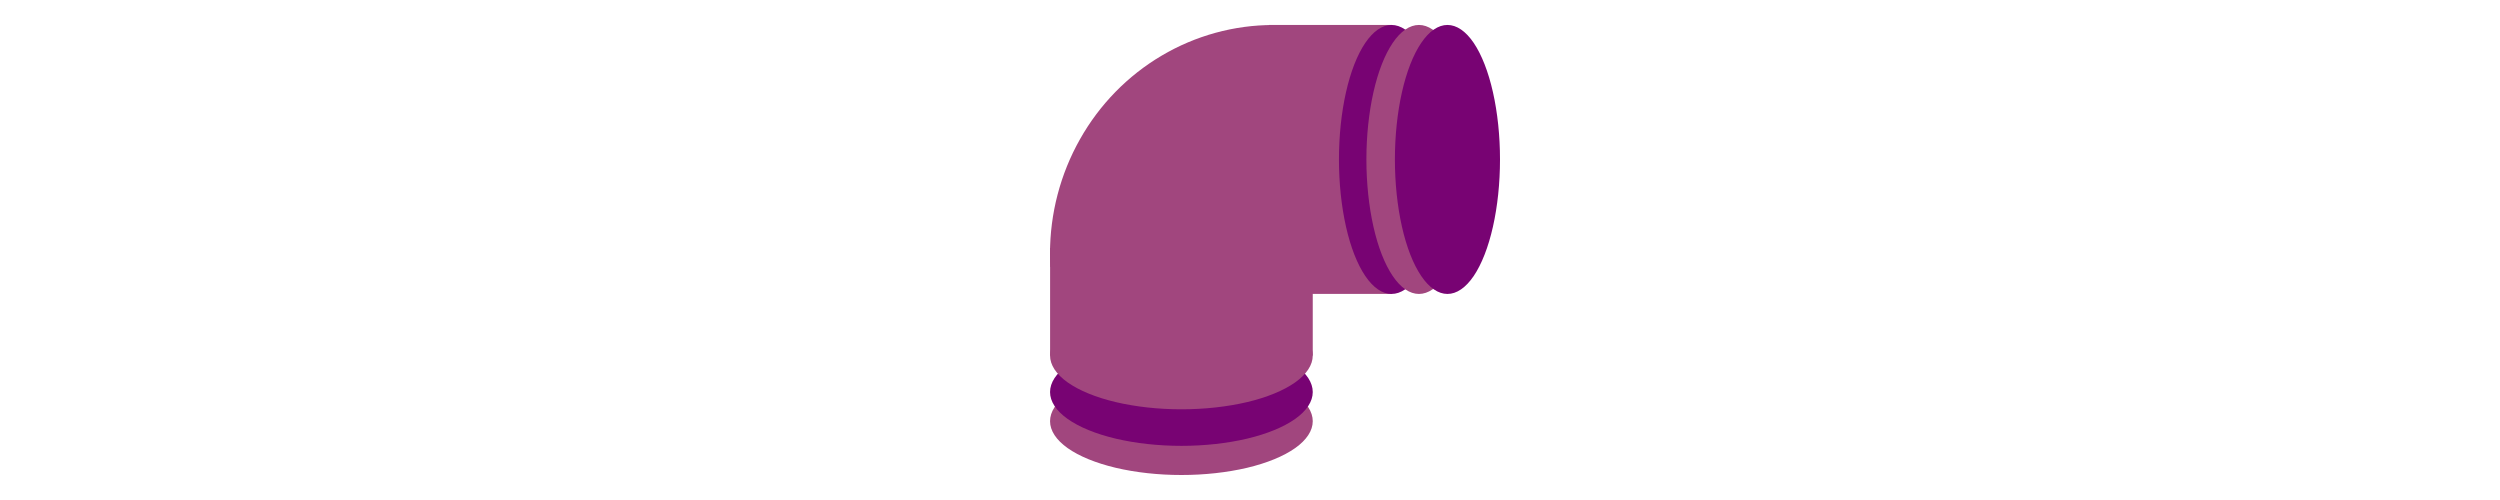
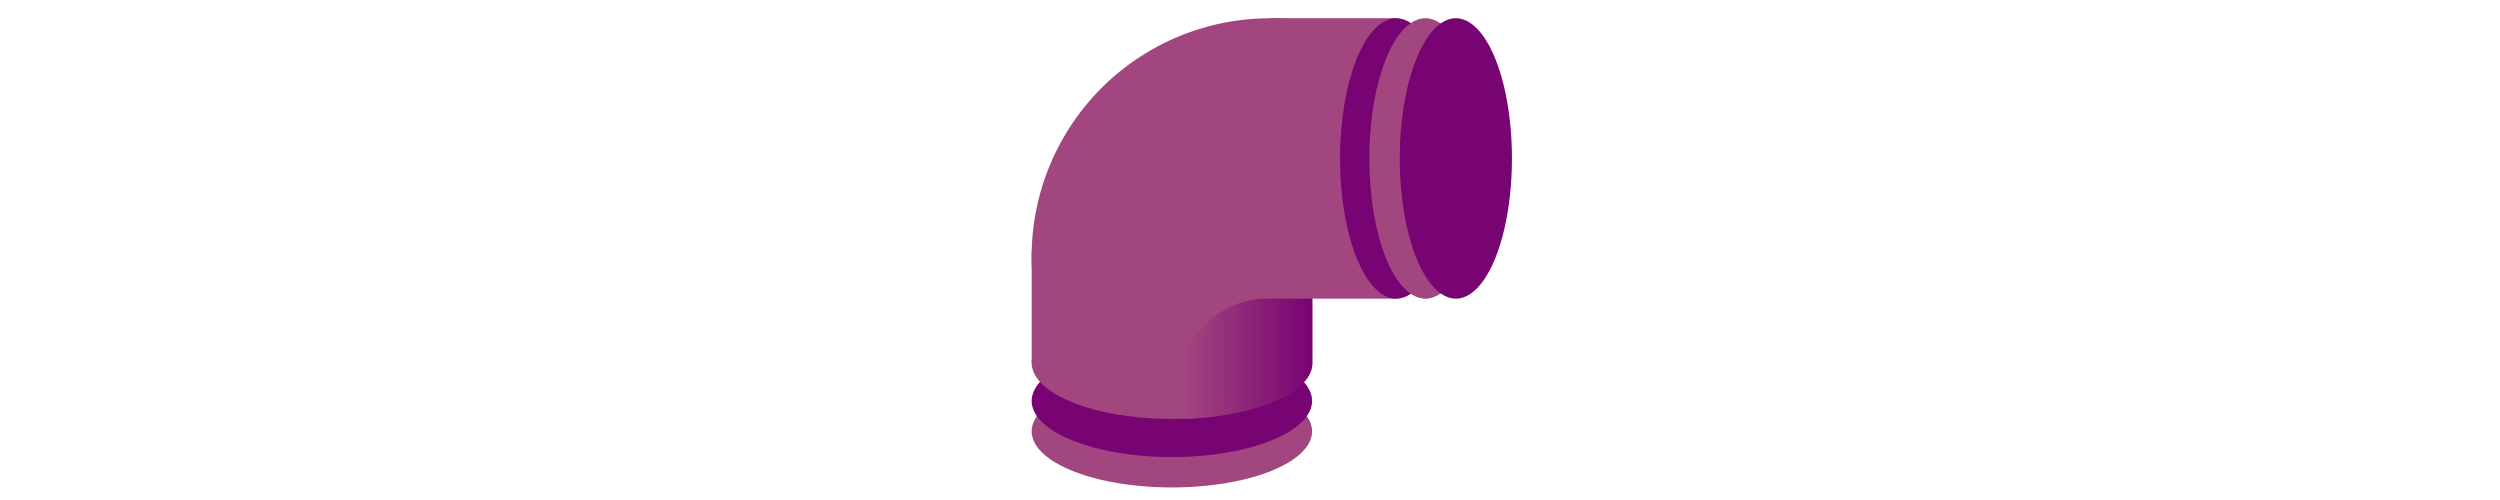
<svg xmlns="http://www.w3.org/2000/svg" xmlns:ns1="http://xml.openoffice.org/svg/export" version="1.2" width="500mm" height="100mm" viewBox="0 0 50000 10000" preserveAspectRatio="xMidYMid" fill-rule="evenodd" stroke-width="28.222" stroke-linejoin="round" xml:space="preserve">
  <defs class="ClipPathGroup">
    <clipPath id="presentation_clip_path" clipPathUnits="userSpaceOnUse">
      <rect x="0" y="0" width="50000" height="10000" />
    </clipPath>
    <clipPath id="presentation_clip_path_shrink" clipPathUnits="userSpaceOnUse">
      <rect x="50" y="10" width="49900" height="9980" />
    </clipPath>
  </defs>
  <defs class="TextShapeIndex">
-     <g ns1:slide="id1" ns1:id-list="id3 id4 id5 id6 id7 id8 id9 id10 id11" />
+     <g ns1:slide="id1" ns1:id-list="id3 id4 id5 id6 id7 id8 id9 id10 id11 id12" />
  </defs>
  <defs class="EmbeddedBulletChars">
    <g id="bullet-char-template-57356" transform="scale(0.0004882812,-0.0004882812)">
      <path d="M 580,1141 L 1163,571 580,0 -4,571 580,1141 Z" />
    </g>
    <g id="bullet-char-template-57354" transform="scale(0.0004882812,-0.0004882812)">
      <path d="M 8,1128 L 1137,1128 1137,0 8,0 8,1128 Z" />
    </g>
    <g id="bullet-char-template-10146" transform="scale(0.0004882812,-0.0004882812)">
      <path d="M 174,0 L 602,739 174,1481 1456,739 174,0 Z M 1358,739 L 309,1346 659,739 1358,739 Z" />
    </g>
    <g id="bullet-char-template-10132" transform="scale(0.0004882812,-0.0004882812)">
      <path d="M 2015,739 L 1276,0 717,0 1260,543 174,543 174,936 1260,936 717,1481 1274,1481 2015,739 Z" />
    </g>
    <g id="bullet-char-template-10007" transform="scale(0.0004882812,-0.0004882812)">
      <path d="M 0,-2 C -7,14 -16,27 -25,37 L 356,567 C 262,823 215,952 215,954 215,979 228,992 255,992 264,992 276,990 289,987 310,991 331,999 354,1012 L 381,999 492,748 772,1049 836,1024 860,1049 C 881,1039 901,1025 922,1006 886,937 835,863 770,784 769,783 710,716 594,584 L 774,223 C 774,196 753,168 711,139 L 727,119 C 717,90 699,76 672,76 641,76 570,178 457,381 L 164,-76 C 142,-110 111,-127 72,-127 30,-127 9,-110 8,-76 1,-67 -2,-52 -2,-32 -2,-23 -1,-13 0,-2 Z" />
    </g>
    <g id="bullet-char-template-10004" transform="scale(0.0004882812,-0.0004882812)">
      <path d="M 285,-33 C 182,-33 111,30 74,156 52,228 41,333 41,471 41,549 55,616 82,672 116,743 169,778 240,778 293,778 328,747 346,684 L 369,508 C 377,444 397,411 428,410 L 1163,1116 C 1174,1127 1196,1133 1229,1133 1271,1133 1292,1118 1292,1087 L 1292,965 C 1292,929 1282,901 1262,881 L 442,47 C 390,-6 338,-33 285,-33 Z" />
    </g>
    <g id="bullet-char-template-9679" transform="scale(0.0004882812,-0.0004882812)">
      <path d="M 813,0 C 632,0 489,54 383,161 276,268 223,411 223,592 223,773 276,916 383,1023 489,1130 632,1184 813,1184 992,1184 1136,1130 1245,1023 1353,916 1407,772 1407,592 1407,412 1353,268 1245,161 1136,54 992,0 813,0 Z" />
    </g>
    <g id="bullet-char-template-8226" transform="scale(0.0004882812,-0.0004882812)">
      <path d="M 346,457 C 273,457 209,483 155,535 101,586 74,649 74,723 74,796 101,859 155,911 209,963 273,989 346,989 419,989 480,963 531,910 582,859 608,796 608,723 608,648 583,586 532,535 482,483 420,457 346,457 Z" />
    </g>
    <g id="bullet-char-template-8211" transform="scale(0.0004882812,-0.0004882812)">
      <path d="M -4,459 L 1135,459 1135,606 -4,606 -4,459 Z" />
    </g>
    <g id="bullet-char-template-61548" transform="scale(0.0004882812,-0.0004882812)">
      <path d="M 173,740 C 173,903 231,1043 346,1159 462,1274 601,1332 765,1332 928,1332 1067,1274 1183,1159 1299,1043 1357,903 1357,740 1357,577 1299,437 1183,322 1067,206 928,148 765,148 601,148 462,206 346,322 231,437 173,577 173,740 Z" />
    </g>
  </defs>
  <g>
    <g id="id2" class="Master_Slide">
      <g id="bg-id2" class="Background" />
      <g id="bo-id2" class="BackgroundObjects" />
    </g>
  </g>
  <g class="SlideGroup">
    <g>
      <g id="container-id1">
        <g id="id1" class="Slide" clip-path="url(#presentation_clip_path)">
          <g class="Page">
            <g class="Group">
              <g class="com.sun.star.drawing.ClosedBezierShape">
                <g id="id3">
-                   <rect class="BoundingBox" stroke="none" fill="none" x="21000" y="500" width="4731" height="4842" />
-                   <path fill="rgb(161,70,126)" stroke="none" d="M 25730,5340 L 21007,5340 C 21003,5251 21000,5163 21000,5074 21000,4271 21206,3482 21599,2786 21990,2091 22554,1514 23233,1113 23913,711 24684,500 25468,500 25555,500 25643,503 25730,508 L 25730,5340 Z " />
+                   <rect class="BoundingBox" stroke="none" fill="none" x="20632" y="365" width="5050" height="5048" />
+                   <path fill="rgb(161,70,126)" stroke="none" d="M 25681,5412 L 20640,5412 C 20635,5319 20632,5227 20632,5134 20632,4297 20852,3474 21271,2749 21689,2024 22291,1422 23016,1004 23741,585 24564,365 25401,365 25494,365 25588,368 25681,373 L 25681,5412 Z " />
                </g>
              </g>
              <g class="Group">
                <g class="com.sun.star.drawing.CustomShape">
                  <g id="id4">
-                     <rect class="BoundingBox" stroke="none" fill="none" x="21001" y="7347" width="5256" height="2154" />
-                     <path fill="rgb(161,70,126)" stroke="none" d="M 21001,8424 C 21001,8235 21122,8049 21353,7885 21584,7722 21915,7586 22315,7491 22714,7397 23167,7347 23628,7347 24089,7347 24542,7397 24942,7491 25341,7586 25672,7722 25903,7885 26134,8049 26255,8235 26255,8424 26255,8612 26134,8798 25903,8962 25672,9125 25341,9261 24942,9356 24542,9450 24089,9500 23628,9500 23167,9500 22714,9450 22315,9356 21915,9261 21584,9125 21353,8962 21122,8798 21001,8612 21001,8424 L 21001,8424 Z " />
+                     <rect class="BoundingBox" stroke="none" fill="none" x="20633" y="7504" width="5610" height="2246" />
+                     <path fill="rgb(161,70,126)" stroke="none" d="M 20633,8627 C 20633,8429 20763,8236 21009,8065 21255,7895 21609,7753 22035,7654 22462,7556 22945,7504 23438,7504 23930,7504 24413,7556 24840,7654 25266,7753 25620,7895 25866,8065 26112,8236 26242,8429 26242,8627 26242,8824 26112,9017 25866,9188 25620,9358 25266,9500 24840,9599 24413,9697 23930,9749 23438,9749 22945,9749 22462,9697 22035,9599 21609,9500 21255,9358 21009,9188 20763,9017 20633,8824 20633,8627 L 20633,8627 Z " />
                  </g>
                </g>
                <g class="com.sun.star.drawing.CustomShape">
                  <g id="id5">
-                     <rect class="BoundingBox" stroke="none" fill="none" x="21001" y="6764" width="5256" height="2154" />
-                     <path fill="rgb(120,3,115)" stroke="none" d="M 21001,7841 C 21001,7652 21122,7466 21353,7302 21584,7139 21915,7003 22315,6908 22714,6814 23167,6764 23628,6764 24089,6764 24542,6814 24942,6908 25341,7003 25672,7139 25903,7302 26134,7466 26255,7652 26255,7841 26255,8029 26134,8215 25903,8379 25672,8542 25341,8678 24942,8773 24542,8867 24089,8917 23628,8917 23167,8917 22714,8867 22315,8773 21915,8678 21584,8542 21353,8379 21122,8215 21001,8029 21001,7841 L 21001,7841 Z " />
+                     <rect class="BoundingBox" stroke="none" fill="none" x="20633" y="6896" width="5610" height="2246" />
+                     <path fill="rgb(120,3,115)" stroke="none" d="M 20633,8019 C 20633,7821 20763,7628 21009,7457 21255,7287 21609,7145 22035,7046 22462,6948 22945,6896 23438,6896 23930,6896 24413,6948 24840,7046 25266,7145 25620,7287 25866,7457 26112,7628 26242,7821 26242,8019 26242,8216 26112,8409 25866,8580 25620,8750 25266,8892 24840,8991 24413,9089 23930,9141 23438,9141 22945,9141 22462,9089 22035,8991 21609,8892 21255,8750 21009,8580 20763,8409 20633,8216 20633,8019 L 20633,8019 Z " />
                  </g>
                </g>
                <g class="com.sun.star.drawing.CustomShape">
                  <g id="id6">
-                     <rect class="BoundingBox" stroke="none" fill="none" x="21001" y="6033" width="5256" height="2154" />
-                     <path fill="rgb(161,70,126)" stroke="none" d="M 21001,7110 C 21001,6921 21122,6735 21353,6571 21584,6408 21915,6272 22315,6177 22714,6083 23167,6033 23628,6033 24089,6033 24542,6083 24942,6177 25341,6272 25672,6408 25903,6571 26134,6735 26255,6921 26255,7110 26255,7298 26134,7484 25903,7648 25672,7811 25341,7947 24942,8042 24542,8136 24089,8186 23628,8186 23167,8186 22714,8136 22315,8042 21915,7947 21584,7811 21353,7648 21122,7484 21001,7298 21001,7110 L 21001,7110 Z " />
+                     <rect class="BoundingBox" stroke="none" fill="none" x="20633" y="6134" width="5610" height="2246" />
+                     <path fill="rgb(161,70,126)" stroke="none" d="M 20633,7257 C 20633,7059 20763,6866 21009,6695 21255,6525 21609,6383 22035,6284 22462,6186 22945,6134 23438,6134 23930,6134 24413,6186 24840,6284 25266,6383 25620,6525 25866,6695 26112,6866 26242,7059 26242,7257 26242,7454 26112,7647 25866,7818 25620,7988 25266,8130 24840,8229 24413,8327 23930,8379 23438,8379 22945,8379 22462,8327 22035,8229 21609,8130 21255,7988 21009,7818 20763,7647 20633,7454 20633,7257 L 20633,7257 Z " />
                  </g>
                </g>
                <g class="com.sun.star.drawing.CustomShape">
                  <g id="id7">
-                     <rect class="BoundingBox" stroke="none" fill="none" x="21002" y="4958" width="5254" height="2154" />
-                     <path fill="rgb(161,70,126)" stroke="none" d="M 21002,6035 L 21002,4958 26255,4958 26255,7111 21002,7111 21002,6035 Z " />
+                     <rect class="BoundingBox" stroke="none" fill="none" x="20634" y="5013" width="5609" height="2246" />
+                     <path fill="rgb(161,70,126)" stroke="none" d="M 20634,6136 L 20634,5013 26242,5013 26242,7258 20634,7258 20634,6136 Z " />
                  </g>
                </g>
-                 <g class="Group">
-                   <g class="com.sun.star.drawing.CustomShape">
-                     <g id="id8">
-                       <rect class="BoundingBox" stroke="none" fill="none" x="25379" y="499" width="2454" height="5380" />
-                       <path fill="rgb(161,70,126)" stroke="none" d="M 26606,5878 L 25379,5878 25379,499 27832,499 27832,5878 26606,5878 Z " />
-                     </g>
+                 <g class="com.sun.star.drawing.CustomShape">
+                   <g id="id8">
+                     <rect class="BoundingBox" stroke="none" fill="none" x="25394" y="364" width="2533" height="5610" />
+                     <path fill="rgb(161,70,126)" stroke="none" d="M 26660,5973 L 25394,5973 25394,364 27926,364 27926,5973 26660,5973 Z " />
                  </g>
-                   <g class="com.sun.star.drawing.CustomShape">
-                     <g id="id9">
-                       <rect class="BoundingBox" stroke="none" fill="none" x="26779" y="498" width="2104" height="5382" />
-                       <path fill="rgb(120,3,115)" stroke="none" d="M 27831,5879 C 27646,5879 27465,5755 27305,5519 27145,5283 27012,4943 26920,4534 26828,4125 26779,3661 26779,3189 26779,2717 26828,2253 26920,1844 27012,1435 27145,1095 27305,859 27465,623 27646,499 27831,499 28015,499 28196,623 28356,859 28516,1095 28649,1435 28741,1844 28833,2253 28882,2717 28882,3189 28882,3661 28833,4125 28741,4534 28649,4943 28516,5283 28356,5519 28196,5755 28015,5879 27831,5879 L 27831,5879 Z " />
-                     </g>
+                 </g>
+                 <g class="com.sun.star.drawing.CustomShape">
+                   <g id="id9">
+                     <rect class="BoundingBox" stroke="none" fill="none" x="26801" y="364" width="2246" height="5611" />
+                     <path fill="rgb(120,3,115)" stroke="none" d="M 27924,5974 C 27726,5974 27533,5844 27362,5598 27192,5352 27050,4998 26951,4572 26853,4145 26801,3661 26801,3169 26801,2677 26853,2193 26951,1767 27050,1340 27192,986 27362,740 27533,494 27726,364 27924,364 28121,364 28314,494 28485,740 28655,986 28797,1340 28896,1766 28994,2193 29046,2677 29046,3169 29046,3661 28994,4145 28896,4571 28797,4998 28655,5352 28485,5598 28314,5844 28121,5974 27924,5974 L 27924,5974 Z " />
                  </g>
                </g>
                <g class="com.sun.star.drawing.CustomShape">
                  <g id="id10">
-                     <rect class="BoundingBox" stroke="none" fill="none" x="27328" y="499" width="2104" height="5381" />
-                     <path fill="rgb(161,70,126)" stroke="none" d="M 28379,499 C 28563,499 28745,623 28905,859 29064,1095 29197,1435 29289,1844 29381,2253 29430,2717 29430,3189 29430,3661 29381,4125 29289,4534 29197,4943 29064,5283 28905,5519 28745,5755 28563,5879 28379,5879 28195,5879 28013,5755 27854,5519 27694,5283 27561,4943 27469,4534 27377,4125 27328,3661 27328,3189 27328,2717 27377,2253 27469,1844 27561,1435 27694,1095 27854,859 28013,623 28195,499 28379,499 L 28379,499 Z " />
+                     <rect class="BoundingBox" stroke="none" fill="none" x="27387" y="364" width="2245" height="5611" />
+                     <path fill="rgb(161,70,126)" stroke="none" d="M 28509,364 C 28706,364 28899,494 29070,740 29241,986 29382,1340 29481,1766 29579,2193 29631,2677 29631,3169 29631,3661 29579,4145 29481,4571 29382,4998 29241,5352 29070,5598 28899,5844 28706,5974 28509,5974 28312,5974 28119,5844 27948,5598 27777,5352 27636,4998 27537,4572 27439,4145 27387,3661 27387,3169 27387,2677 27439,2193 27537,1767 27636,1340 27777,986 27948,740 28119,494 28312,364 28509,364 L 28509,364 Z " />
                  </g>
                </g>
                <g class="com.sun.star.drawing.CustomShape">
                  <g id="id11">
-                     <rect class="BoundingBox" stroke="none" fill="none" x="27898" y="499" width="2103" height="5381" />
-                     <path fill="rgb(120,3,115)" stroke="none" d="M 28949,499 C 29133,499 29315,623 29475,859 29634,1095 29767,1435 29859,1844 29951,2253 30000,2717 30000,3189 30000,3661 29951,4125 29859,4534 29767,4943 29634,5283 29475,5519 29315,5755 29133,5879 28949,5879 28765,5879 28583,5755 28424,5519 28264,5283 28131,4943 28039,4534 27947,4125 27898,3661 27898,3189 27898,2717 27947,2253 28039,1844 28131,1435 28264,1095 28424,859 28583,623 28765,499 28949,499 L 28949,499 Z " />
+                     <rect class="BoundingBox" stroke="none" fill="none" x="27995" y="364" width="2245" height="5611" />
+                     <path fill="rgb(120,3,115)" stroke="none" d="M 29117,364 C 29314,364 29507,494 29678,740 29849,986 29990,1340 30089,1766 30187,2193 30239,2677 30239,3169 30239,3661 30187,4145 30089,4571 29990,4998 29849,5352 29678,5598 29507,5844 29314,5974 29117,5974 28920,5974 28727,5844 28556,5598 28385,5352 28244,4998 28145,4572 28047,4145 27995,3661 27995,3169 27995,2677 28047,2193 28145,1767 28244,1340 28385,986 28556,740 28727,494 28920,364 29117,364 L 29117,364 Z " />
+                   </g>
+                 </g>
+                 <g class="com.sun.star.drawing.ClosedBezierShape">
+                   <g id="id12">
+                     <rect class="BoundingBox" stroke="none" fill="none" x="23699" y="5972" width="2551" height="2407" />
+                     <g>
+                       <defs>
+                         <linearGradient id="gradient1" x1="23699" y1="7175" x2="26249" y2="7175" gradientUnits="userSpaceOnUse">
+                           <stop offset="0" style="stop-color:rgb(161,70,126)" />
+                           <stop offset="1" style="stop-color:rgb(120,3,115)" />
+                         </linearGradient>
+                       </defs>
+                       <path style="fill:url(#gradient1)" d="M 23841,6843 L 23902,6746 23968,6653 24041,6565 24119,6482 24202,6404 24290,6331 24383,6265 24480,6204 24570,6156 24662,6113 24757,6075 24853,6043 24951,6017 25050,5997 25150,5982 25252,5973 26249,5973 26249,7263 26249,7265 26249,7265 26247,7301 26243,7338 26235,7374 26225,7411 26211,7447 26195,7483 26175,7518 26153,7553 26128,7588 26100,7623 26035,7691 25960,7758 25873,7823 25776,7885 25669,7945 25552,8001 25427,8054 25293,8104 25152,8151 25002,8193 24846,8232 24575,8287 24291,8330 23999,8360 23699,8377 23699,7157 23729,7076 23762,6997 23800,6919 23841,6843 Z " />
+                     </g>
                  </g>
                </g>
              </g>
            </g>
          </g>
        </g>
      </g>
    </g>
  </g>
</svg>
